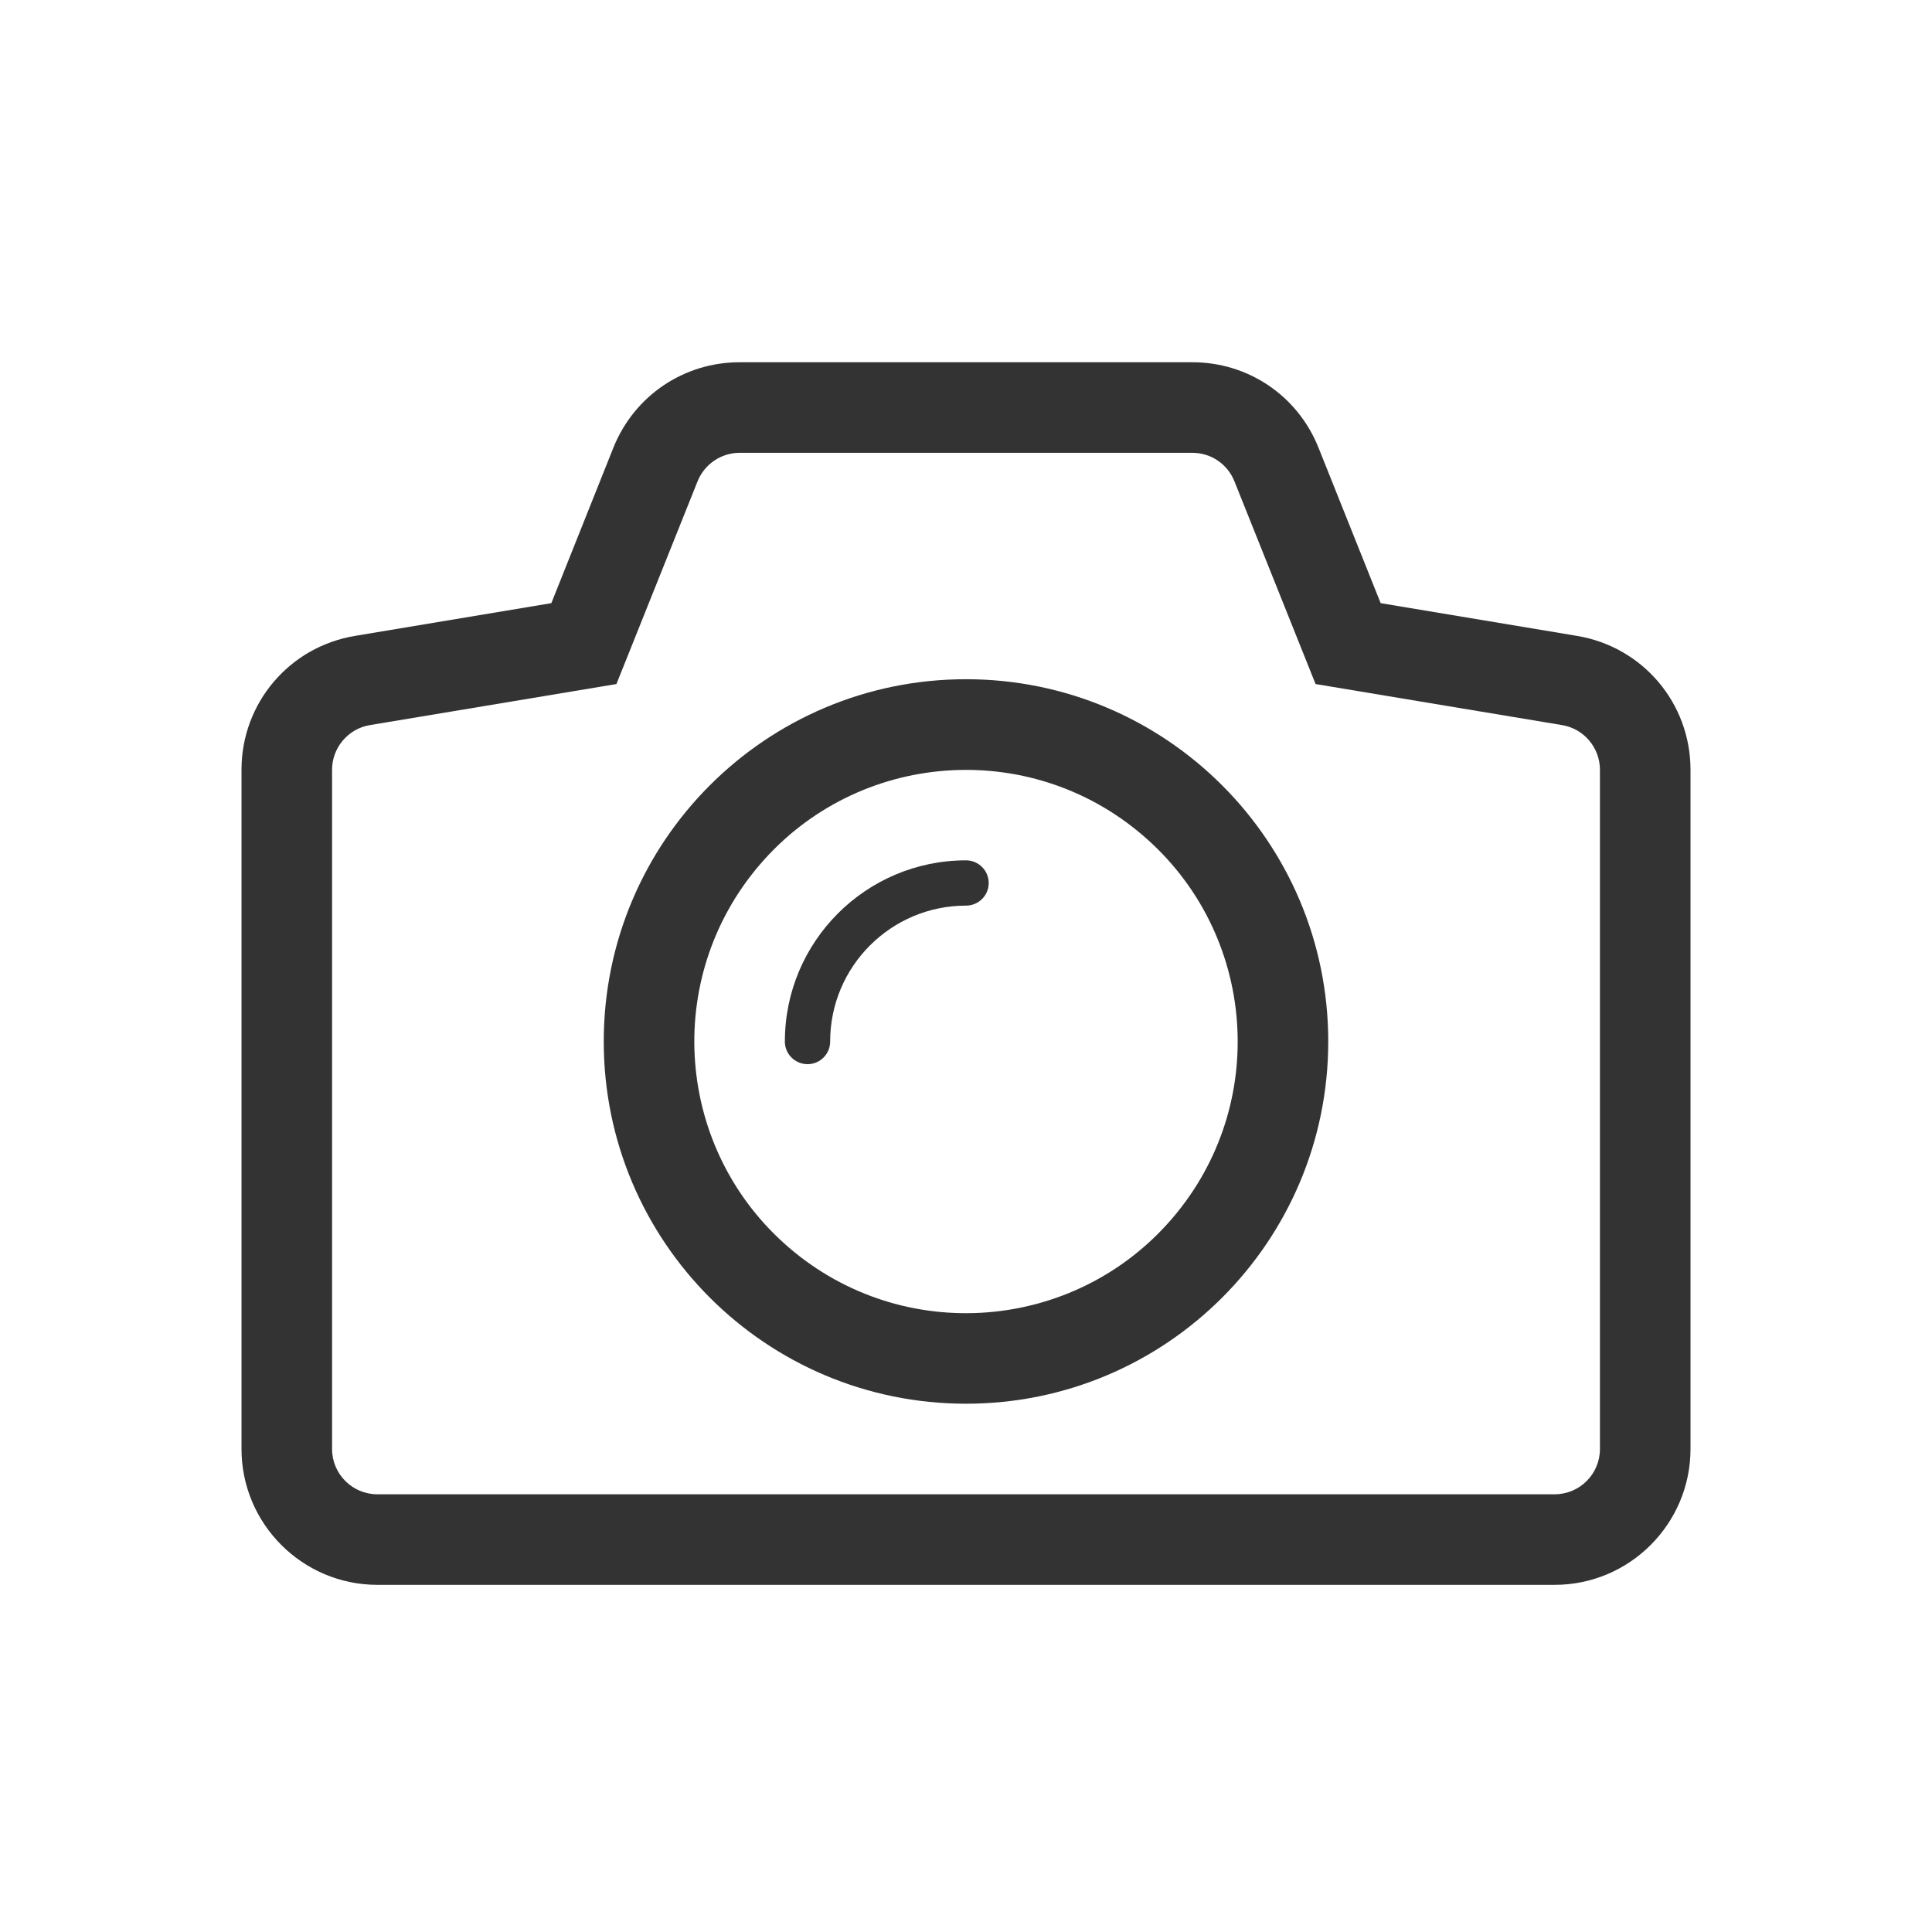
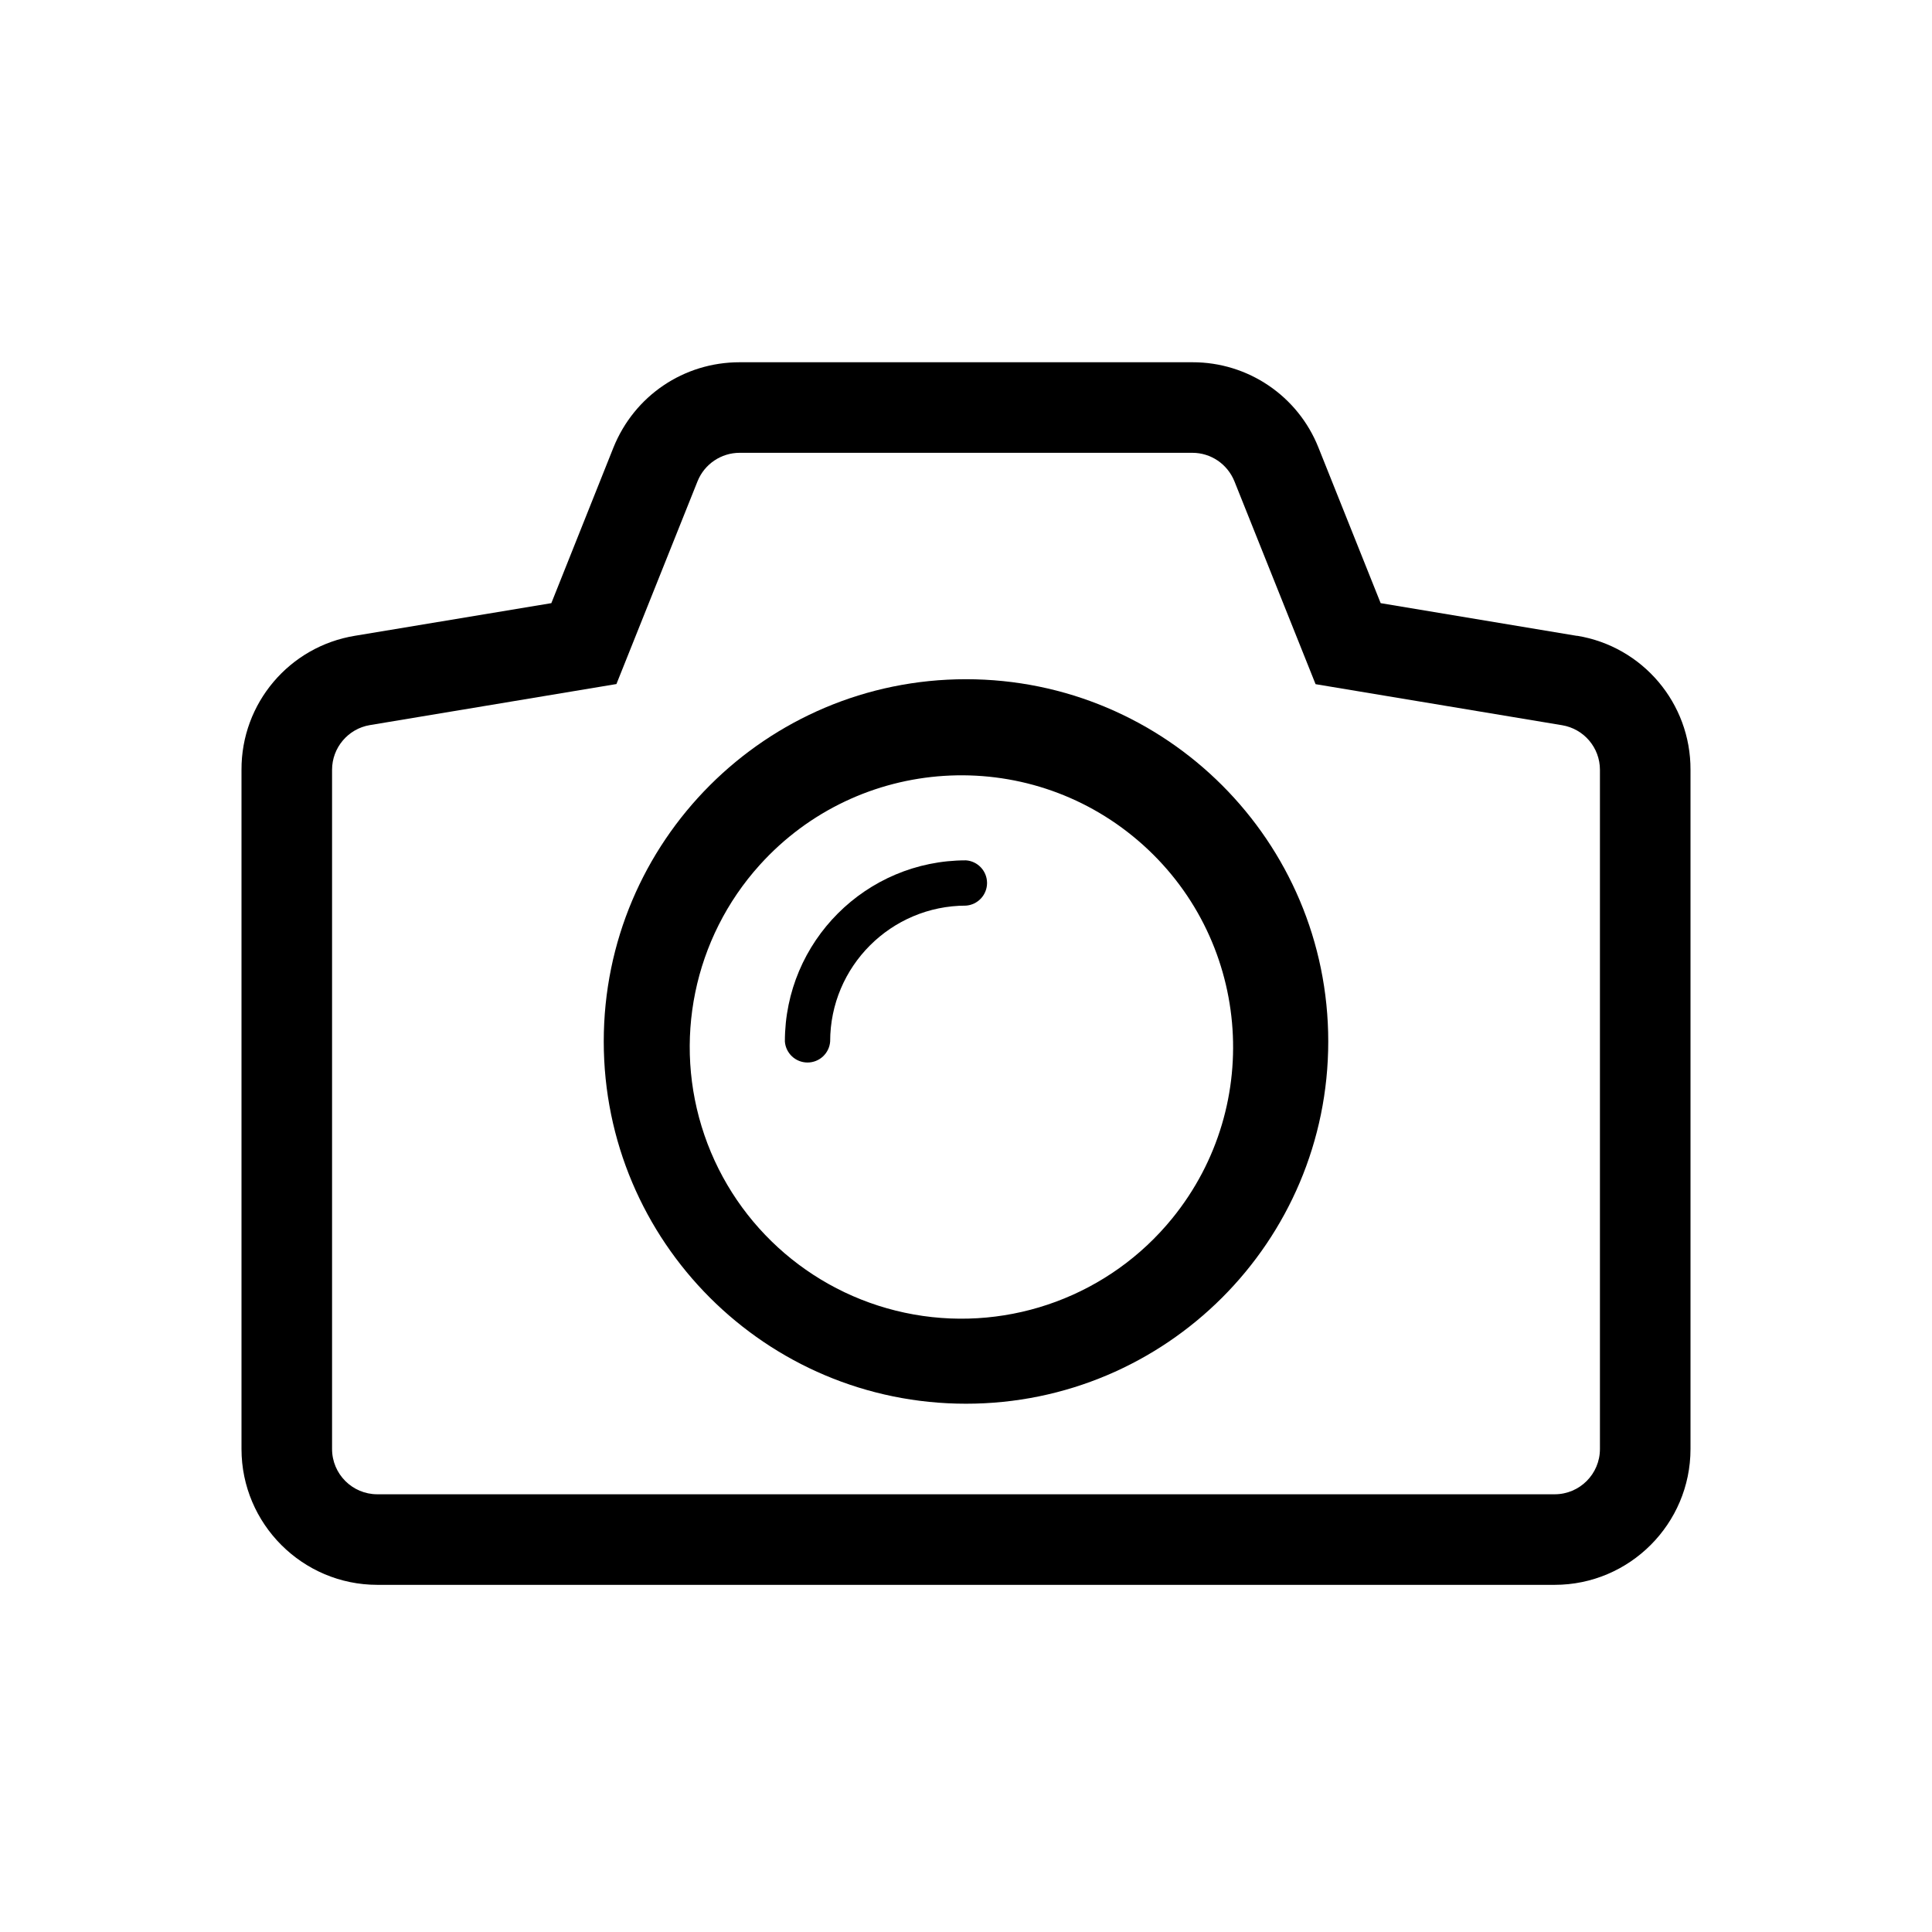
- <svg xmlns="http://www.w3.org/2000/svg" width="16" height="16" viewBox="0 0 16 16" fill="none">
-   <path fill-rule="evenodd" clip-rule="evenodd" d="M8 5.625C6.343 5.625 5 6.968 5 8.625C5 10.282 6.343 11.625 8 11.625C9.657 11.625 11 10.282 11 8.625C11 6.969 9.657 5.625 8 5.625ZM9.708 10.09C8.9 11.033 7.479 11.142 6.536 10.334C5.592 9.525 5.483 8.105 6.292 7.161C7.1 6.218 8.521 6.109 9.464 6.918C10.408 7.726 10.517 9.147 9.708 10.09Z" fill="#333333" />
-   <path fill-rule="evenodd" clip-rule="evenodd" d="M8 7.125C7.172 7.125 6.5 7.797 6.5 8.625V8.626C6.5 8.729 6.584 8.813 6.688 8.813C6.791 8.813 6.875 8.729 6.875 8.626V8.625C6.875 8.004 7.379 7.5 8 7.5C8.104 7.5 8.188 7.416 8.188 7.313C8.188 7.209 8.104 7.125 8 7.125Z" fill="#333333" />
-   <path fill-rule="evenodd" clip-rule="evenodd" d="M13.059 5.266L11.434 4.995L10.919 3.707C10.747 3.277 10.337 3 9.875 3H6.125C5.663 3 5.253 3.277 5.08 3.707L4.566 4.995L2.941 5.266C2.396 5.356 2 5.823 2 6.375V12C2 12.62 2.505 13.125 3.125 13.125H12.875C13.495 13.125 14 12.62 14 12V6.375C14 5.823 13.604 5.356 13.059 5.266ZM13.25 12C13.25 12.207 13.082 12.375 12.875 12.375H3.125C2.918 12.375 2.75 12.207 2.75 12V6.375C2.75 6.192 2.883 6.035 3.063 6.005L5.105 5.665L5.777 3.986C5.834 3.844 5.972 3.75 6.125 3.75H9.875C10.028 3.75 10.166 3.843 10.223 3.986L10.895 5.665L12.937 6.005C13.117 6.035 13.25 6.192 13.25 6.375V12Z" fill="#333333" />
+ <svg xmlns="http://www.w3.org/2000/svg" width="16" height="16" viewBox="0 0 16 16">
+   <path d="M8 5.625a3 3 0 1 0 0 6 3 3 0 0 0 0-6Zm1.708 4.465a2.25 2.25 0 1 1-3.416-2.927 2.25 2.25 0 0 1 3.416 2.927Z" />
+   <path d="M8 7.125a1.5 1.5 0 0 0-1.5 1.5.188.188 0 0 0 .375 0C6.875 8.004 7.379 7.5 8 7.5a.188.188 0 0 0 0-.375Z" />
+   <path d="m13.06 5.266-1.626-.271-.515-1.288A1.12 1.12 0 0 0 9.875 3h-3.75c-.462 0-.872.277-1.045.707l-.514 1.288-1.625.27A1.12 1.12 0 0 0 2 6.376V12c0 .62.505 1.125 1.125 1.125h9.75c.62 0 1.125-.505 1.125-1.125V6.375a1.12 1.12 0 0 0-.94-1.11ZM13.25 12a.375.375 0 0 1-.375.375h-9.75A.375.375 0 0 1 2.75 12V6.375c0-.183.133-.34.313-.37l2.042-.34.672-1.68a.376.376 0 0 1 .348-.235h3.75c.153 0 .29.093.348.236l.672 1.68 2.042.34c.18.03.313.186.313.369V12Z" />
</svg>
